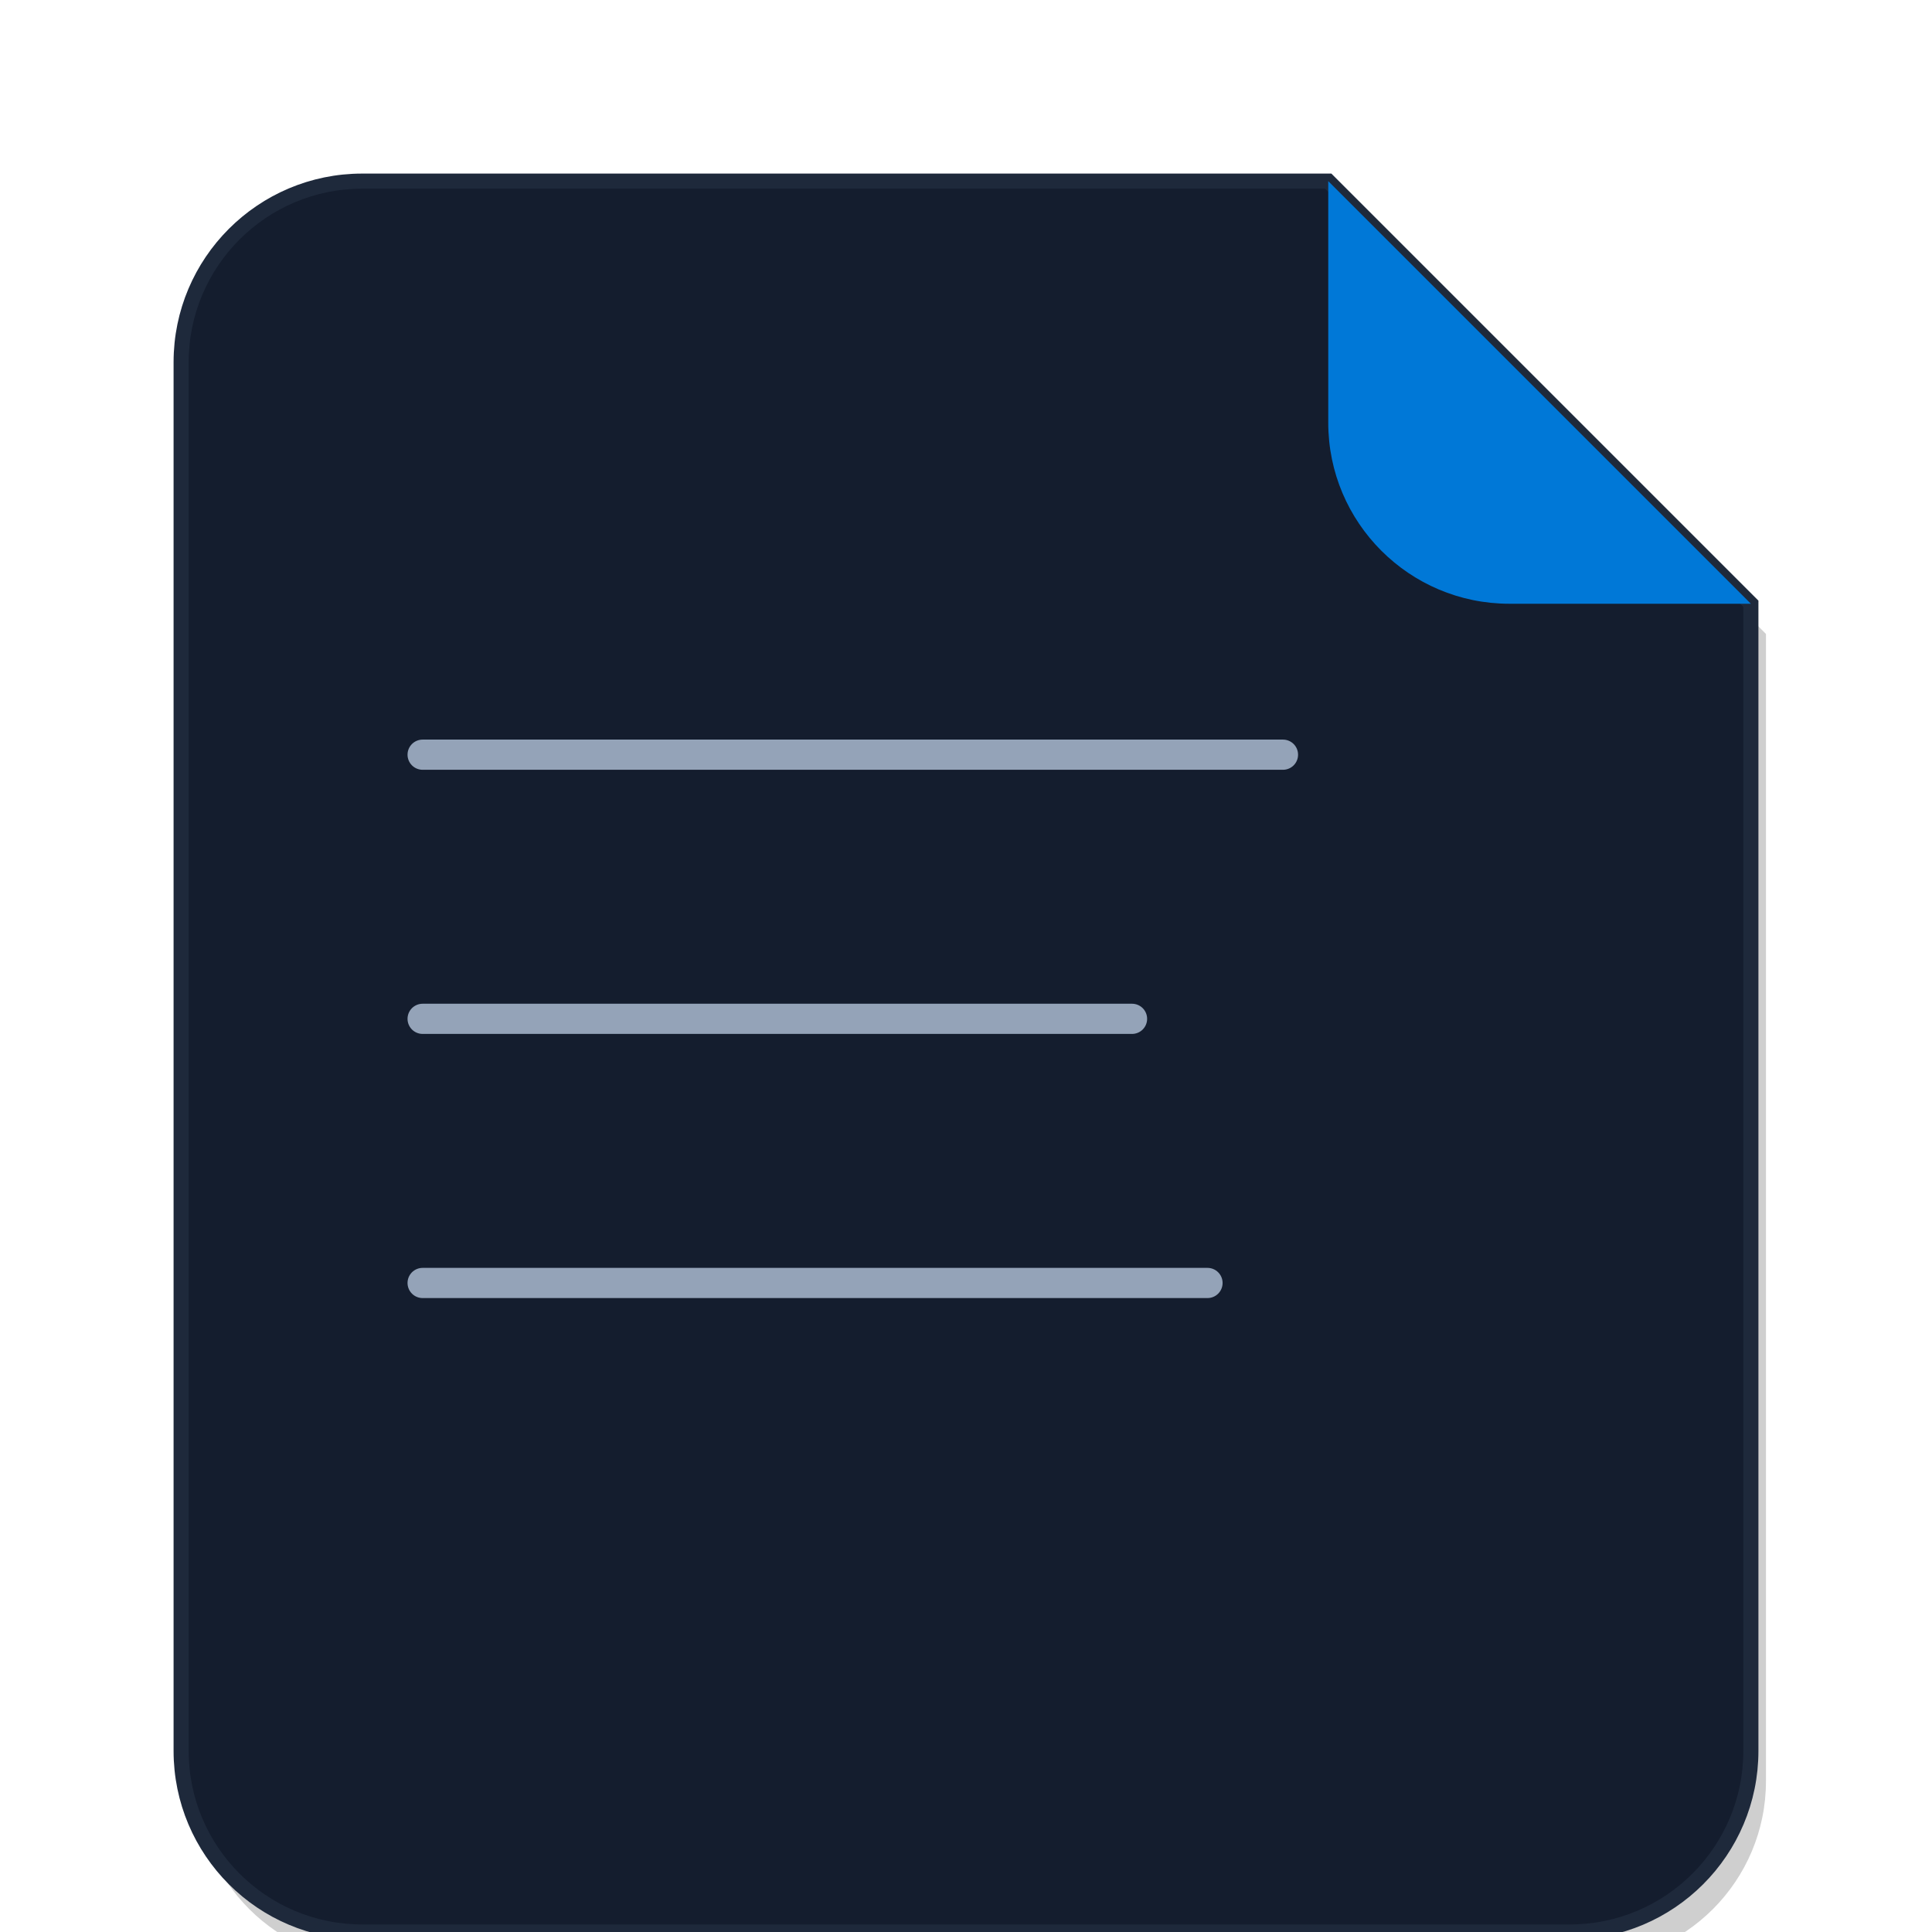
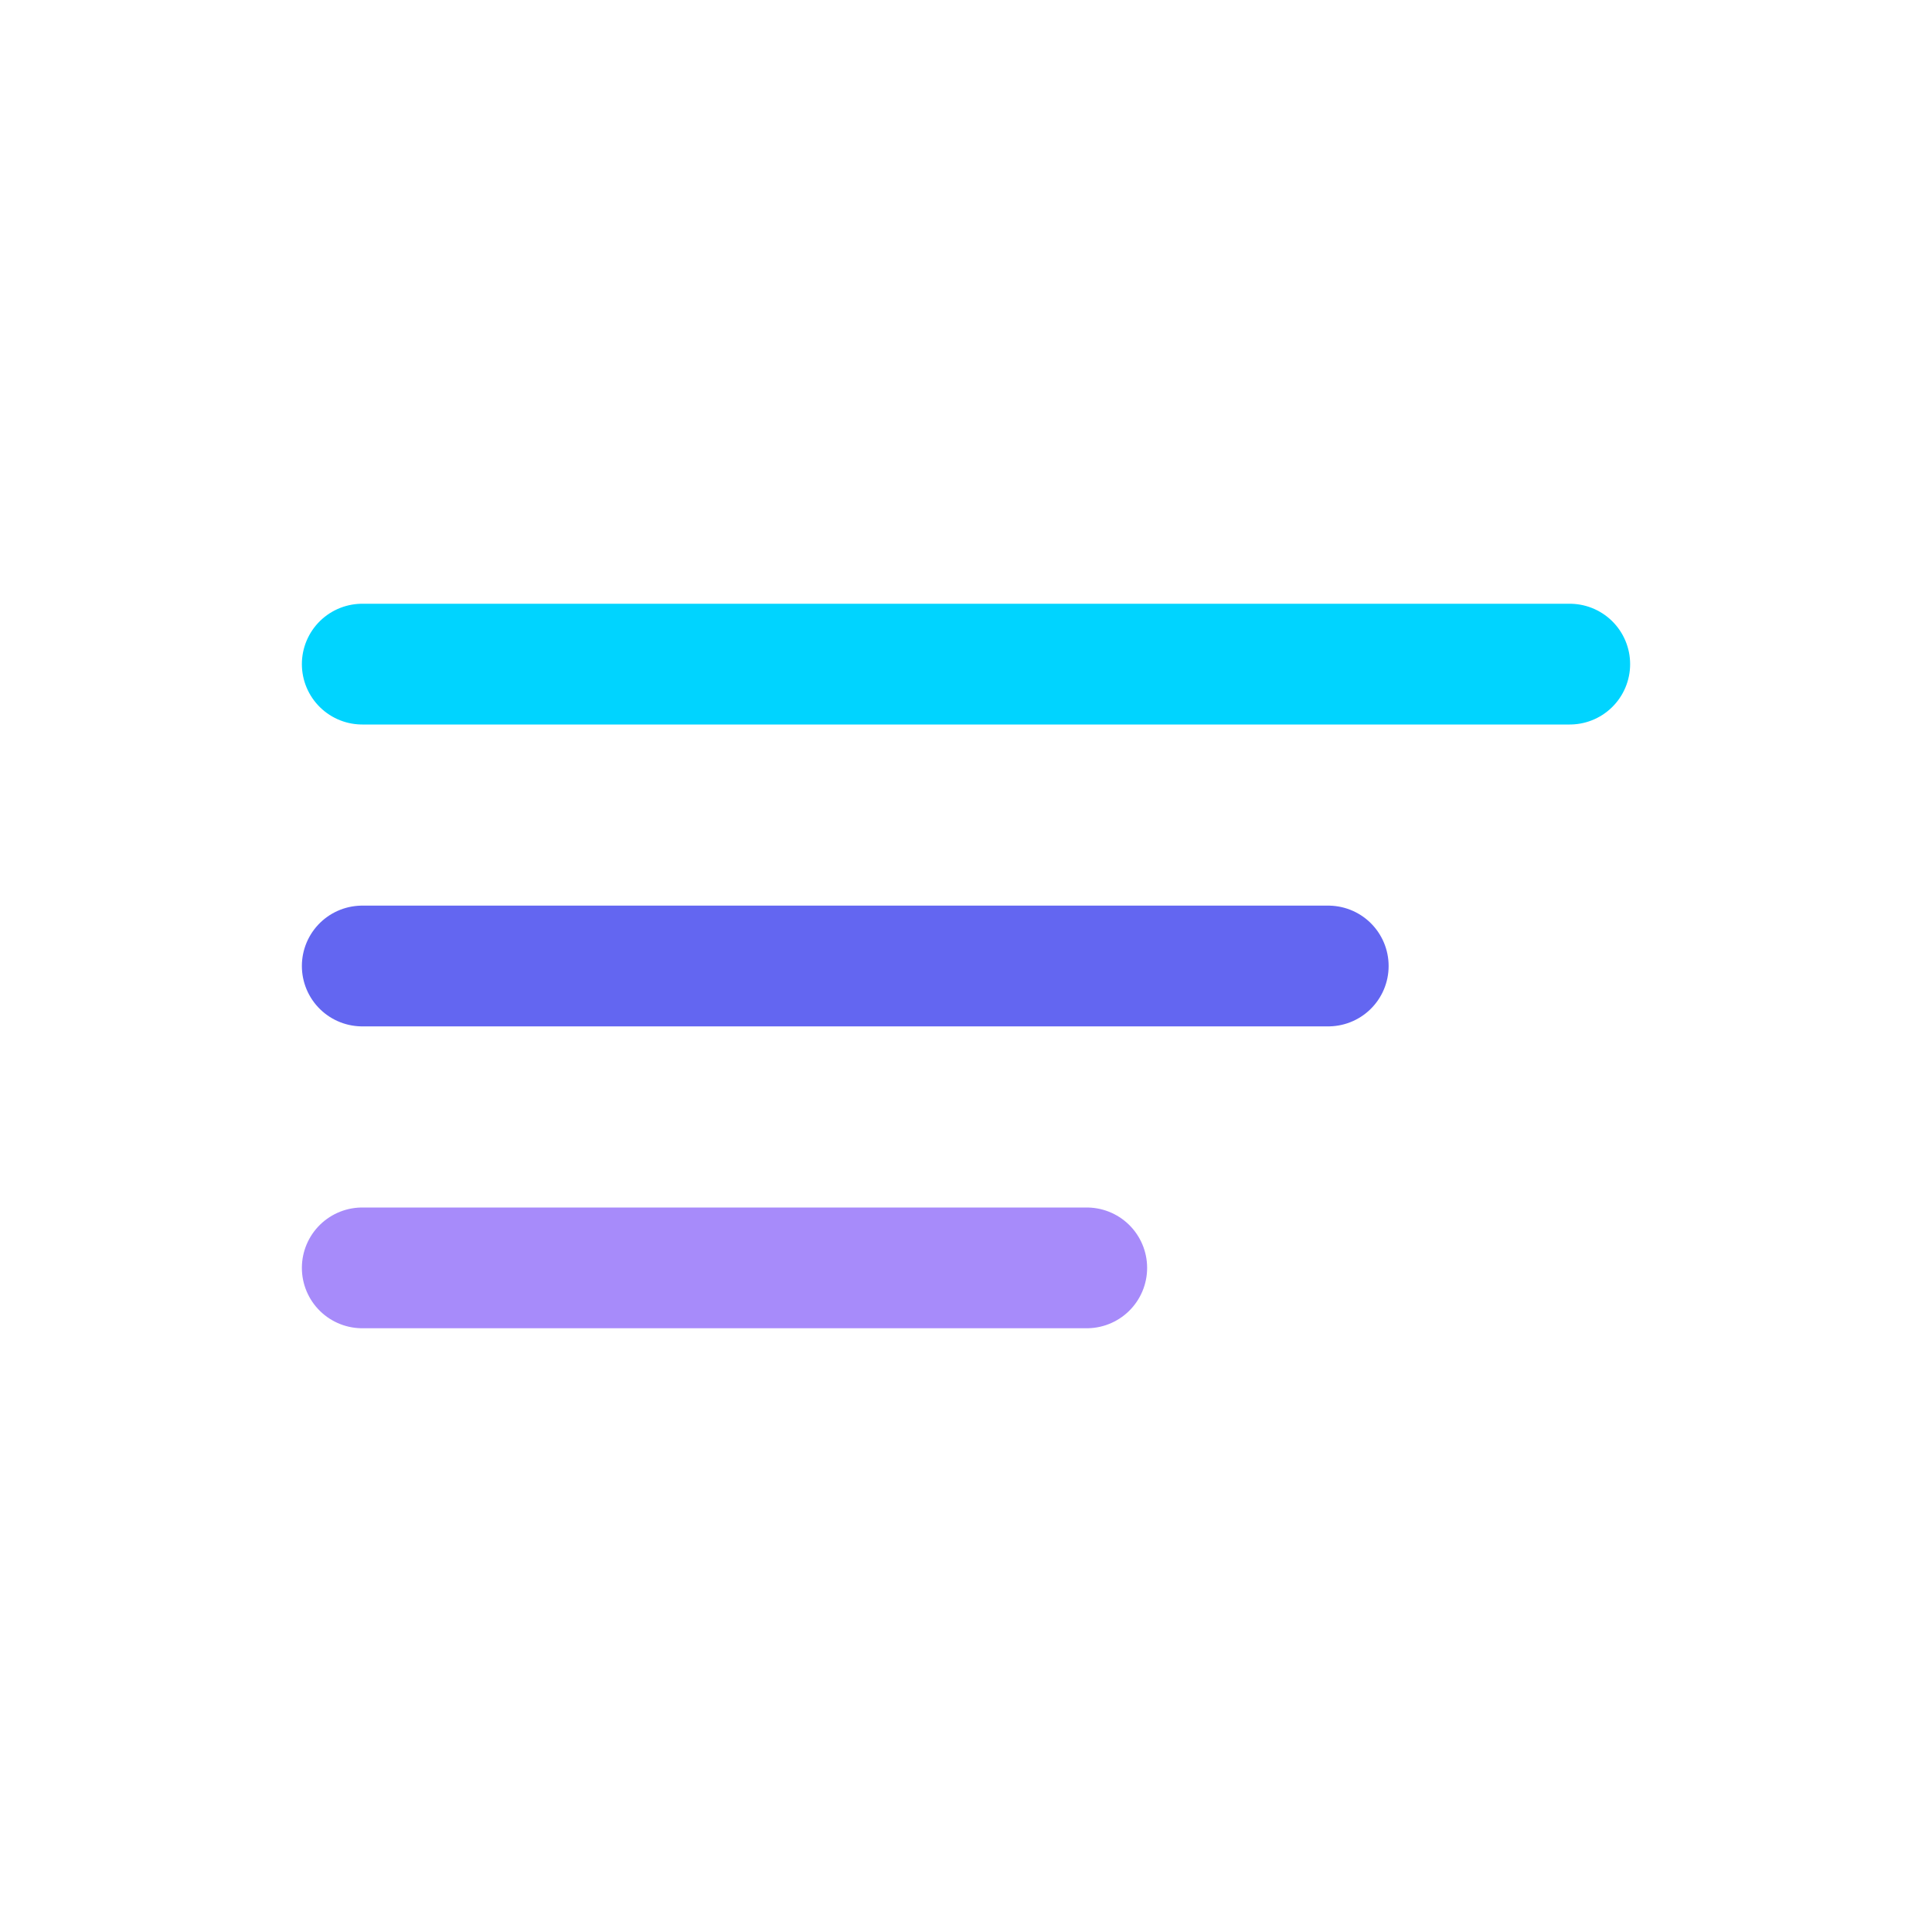
<svg xmlns="http://www.w3.org/2000/svg" viewBox="0 0 512 512" fill="none">
-   <path d="M100 56h256l112 112v304c0 26.5-21.5 48-48 48H100c-26.5 0-48-21.5-48-48V104c0-26.5 21.5-48 48-48z" fill="#00000030" />
-   <path d="M96 48h256l112 112v304c0 26.5-21.5 48-48 48H96c-26.5 0-48-21.5-48-48V96c0-26.5 21.5-48 48-48z" fill="#141D2E" stroke="#1E293B" stroke-width="4" />
-   <path d="M352 48v64c0 26.5 21.5 48 48 48h64L352 48z" fill="#0078D7" />
-   <line x1="112" y1="200" x2="340" y2="200" stroke="#94A3B8" stroke-width="8" stroke-linecap="round" />
-   <line x1="112" y1="270" x2="300" y2="270" stroke="#94A3B8" stroke-width="8" stroke-linecap="round" />
-   <line x1="112" y1="340" x2="320" y2="340" stroke="#94A3B8" stroke-width="8" stroke-linecap="round" />
+   <line x1="96" y1="176" x2="416" y2="176" stroke="#00d4ff" stroke-width="32" stroke-linecap="round" />
+   <line x1="96" y1="256" x2="352" y2="256" stroke="#6366f1" stroke-width="32" stroke-linecap="round" />
+   <line x1="96" y1="336" x2="288" y2="336" stroke="#a78bfa" stroke-width="32" stroke-linecap="round" />
</svg>
